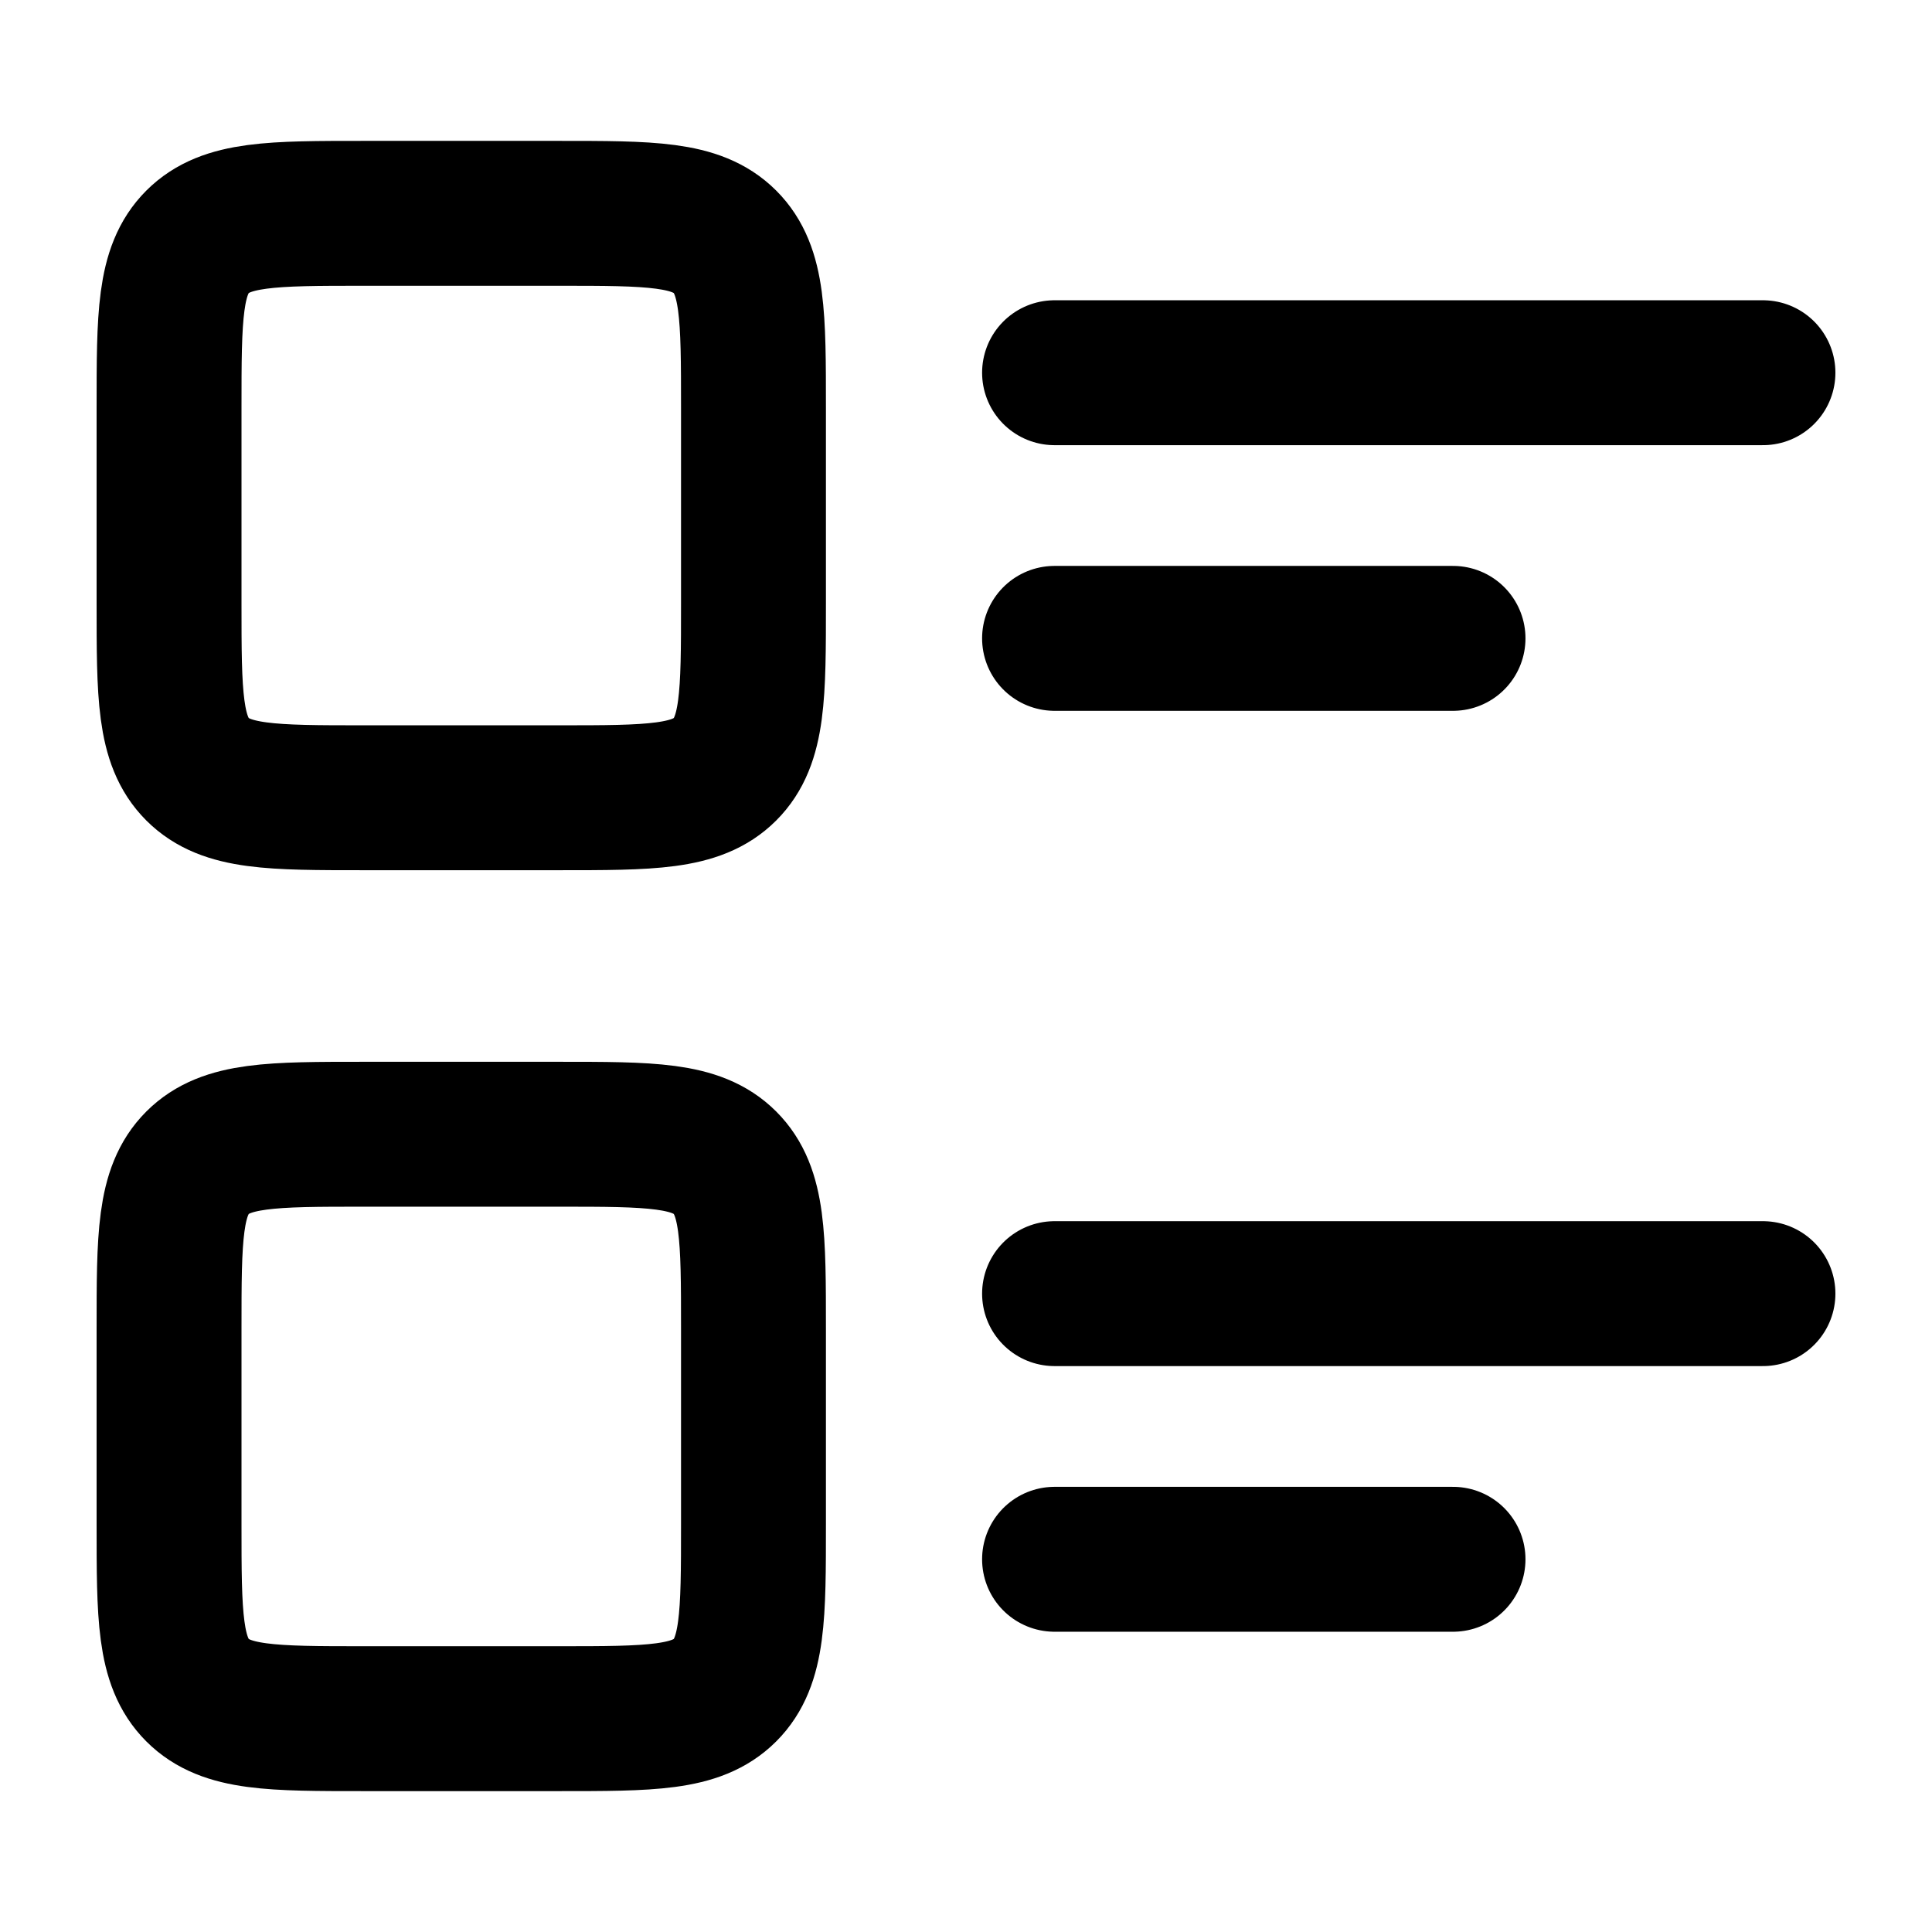
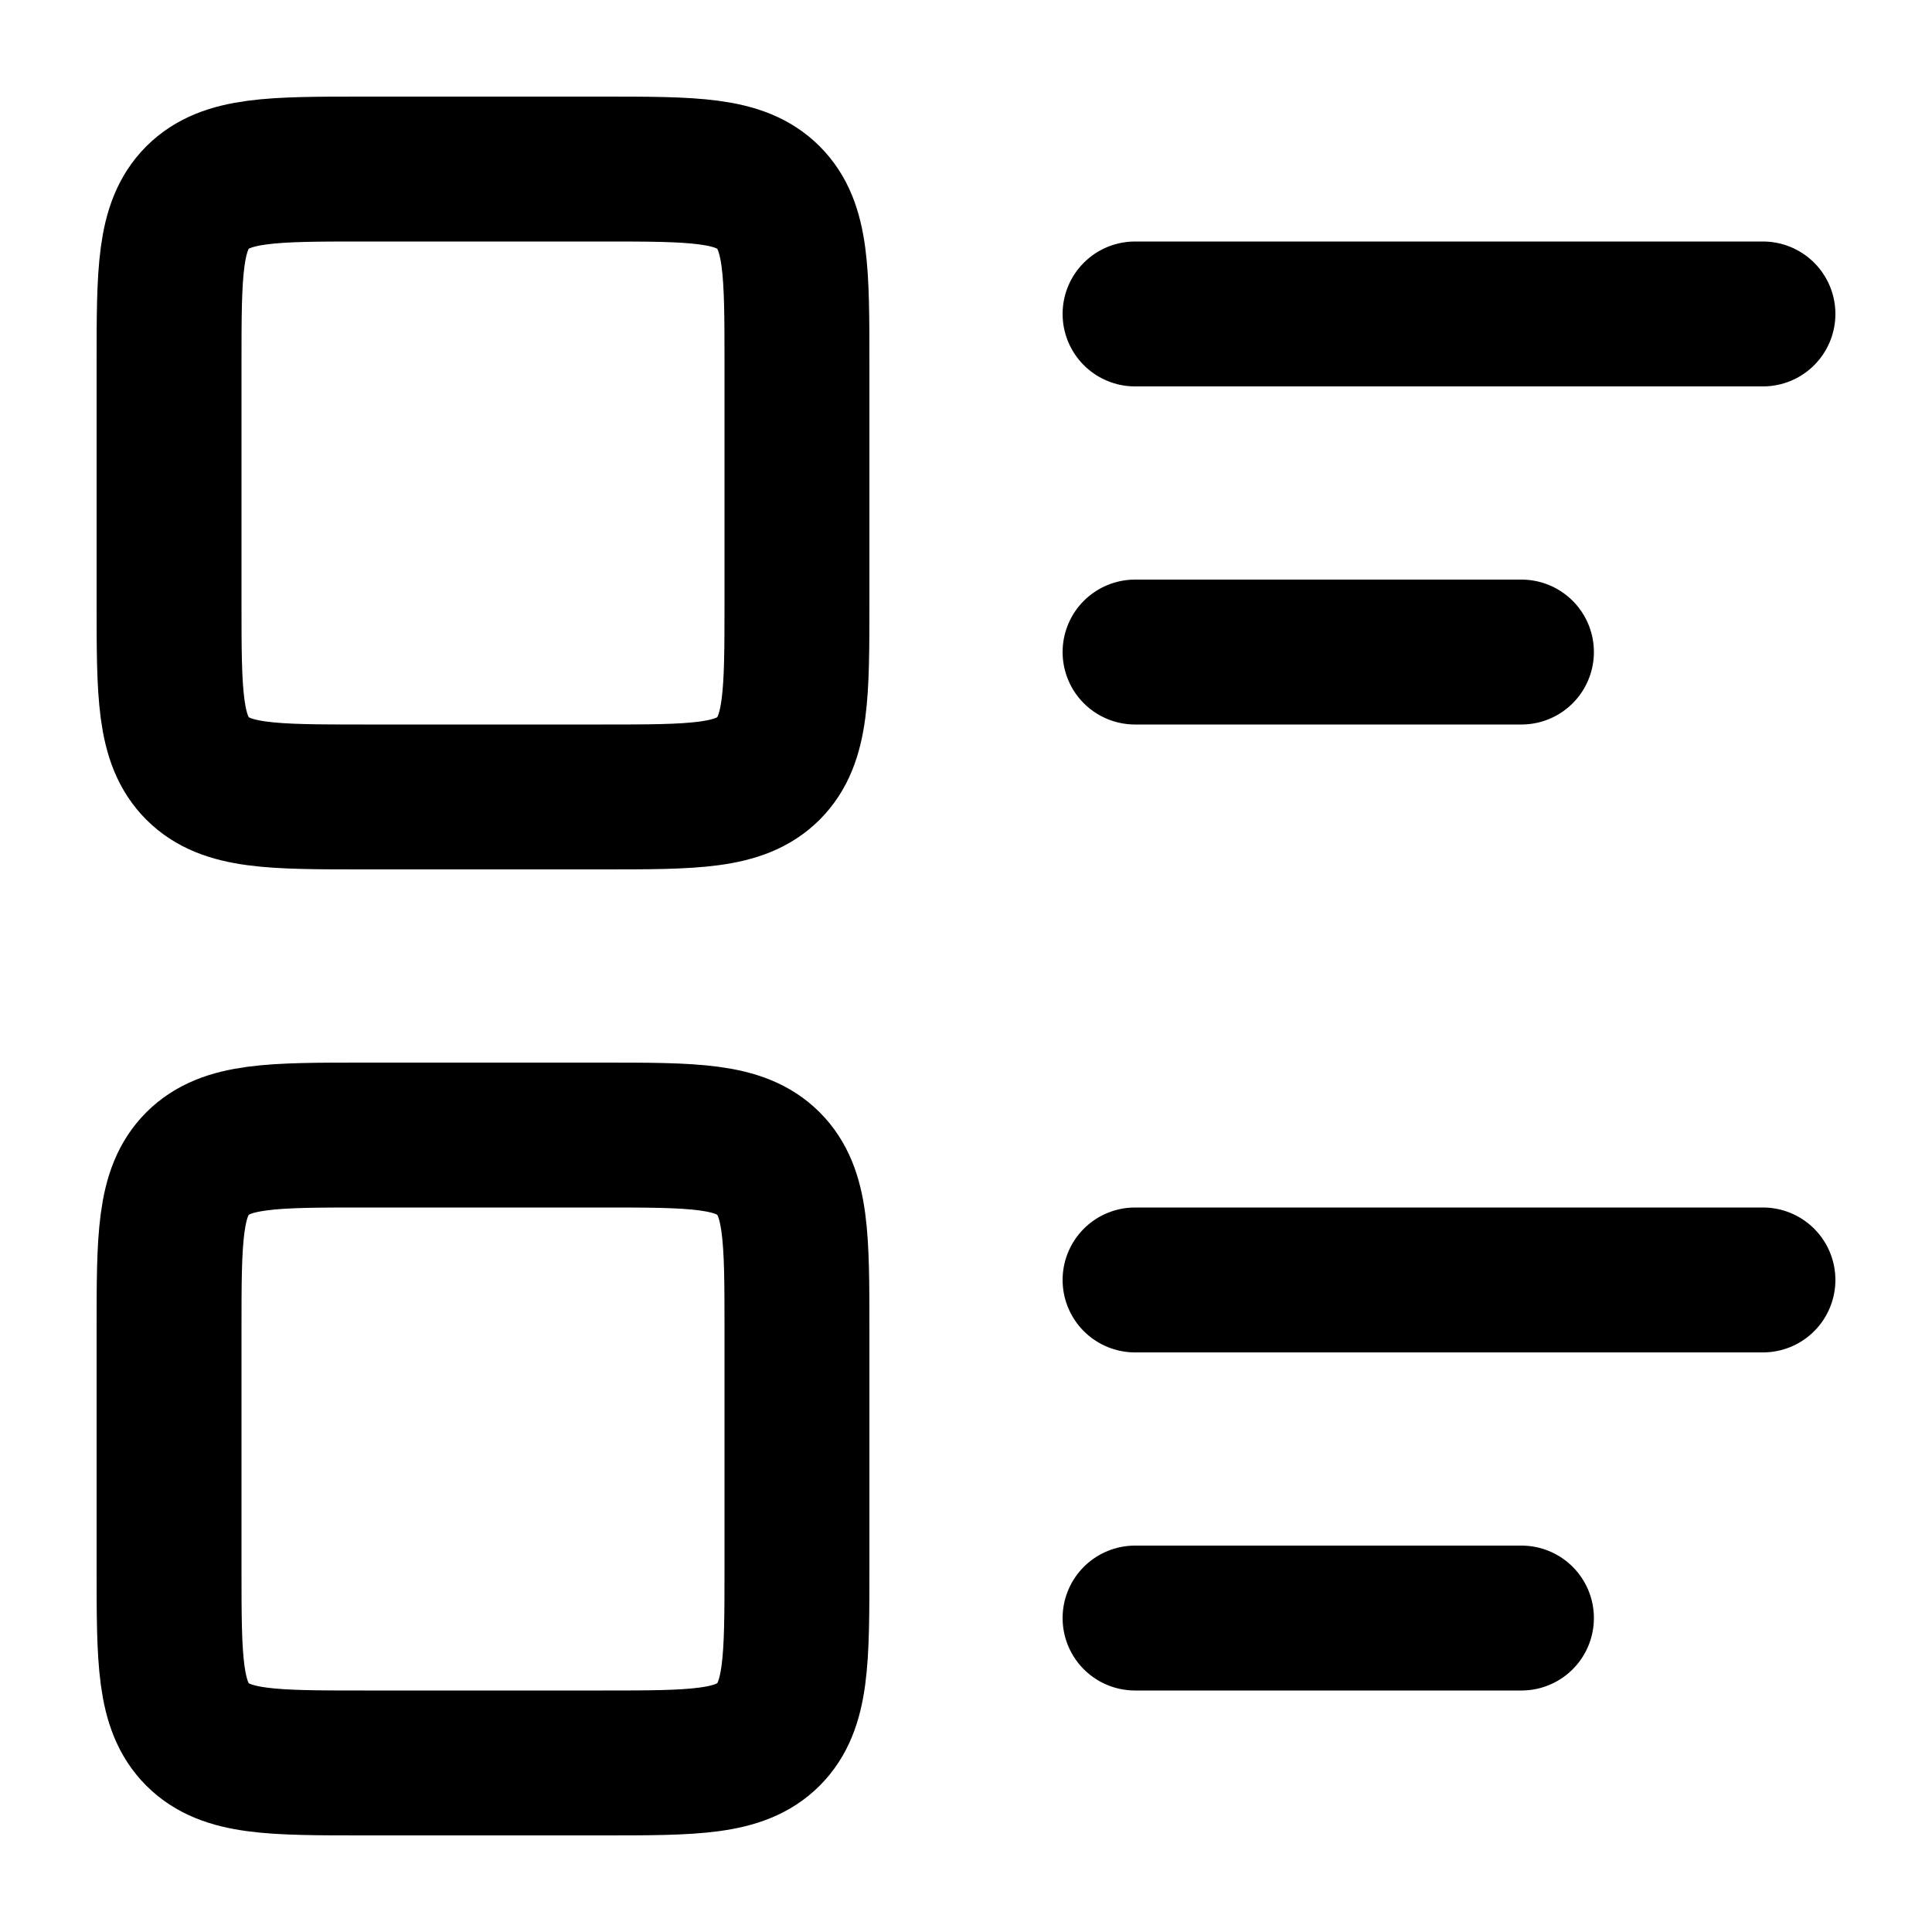
<svg viewBox="0 0 24 24" fill="none" stroke-width="1.8" stroke-linecap="round" stroke-linejoin="round">
-   <path d="M4.52 2.65H6.94C8.081 2.65 8.652 2.65 9.006 3.004C9.36 3.358 9.36 3.929 9.36 5.07V7.49C9.36 8.631 9.36 9.202 9.006 9.556C8.652 9.91 8.081 9.91 6.94 9.91H4.52C3.379 9.91 2.808 9.91 2.454 9.556C2.1 9.202 2.1 8.631 2.1 7.49V5.07C2.1 3.929 2.1 3.358 2.454 3.004C2.808 2.65 3.379 2.65 4.52 2.65ZM4.52 14.09H6.94C8.081 14.09 8.652 14.09 9.006 14.444C9.36 14.798 9.36 15.369 9.36 16.51V18.93C9.36 20.071 9.36 20.642 9.006 20.996C8.652 21.35 8.081 21.35 6.94 21.35H4.52C3.379 21.35 2.808 21.35 2.454 20.996C2.1 20.642 2.1 20.071 2.1 18.93V16.51C2.1 15.369 2.1 14.798 2.454 14.444C2.808 14.09 3.379 14.09 4.52 14.09ZM13.1 4.63H21.9M13.1 7.93H18.05M13.1 16.07H21.9M13.1 19.37H18.05" stroke="currentColor" />
+   <path d="M4.52 2.1H7.48C8.621 2.1 9.191 2.1 9.546 2.454C9.9 2.809 9.9 3.379 9.9 4.52V7.48C9.9 8.621 9.9 9.191 9.546 9.546C9.191 9.9 8.621 9.9 7.48 9.9H4.52C3.379 9.9 2.809 9.9 2.454 9.546C2.1 9.191 2.1 8.621 2.1 7.48V4.52C2.1 3.379 2.1 2.809 2.454 2.454C2.809 2.1 3.379 2.1 4.52 2.1ZM4.52 14.1H7.48C8.621 14.1 9.191 14.1 9.546 14.454C9.9 14.809 9.9 15.379 9.9 16.52V19.48C9.9 20.621 9.9 21.191 9.546 21.546C9.191 21.9 8.621 21.9 7.48 21.9H4.52C3.379 21.9 2.809 21.9 2.454 21.546C2.1 21.191 2.1 20.621 2.1 19.48V16.52C2.1 15.379 2.1 14.809 2.454 14.454C2.809 14.1 3.379 14.1 4.52 14.1ZM14.1 3.9H21.9M14.1 8.1H18.9M14.1 15.9H21.9M14.1 20.1H18.9" stroke="currentColor" />
</svg>
